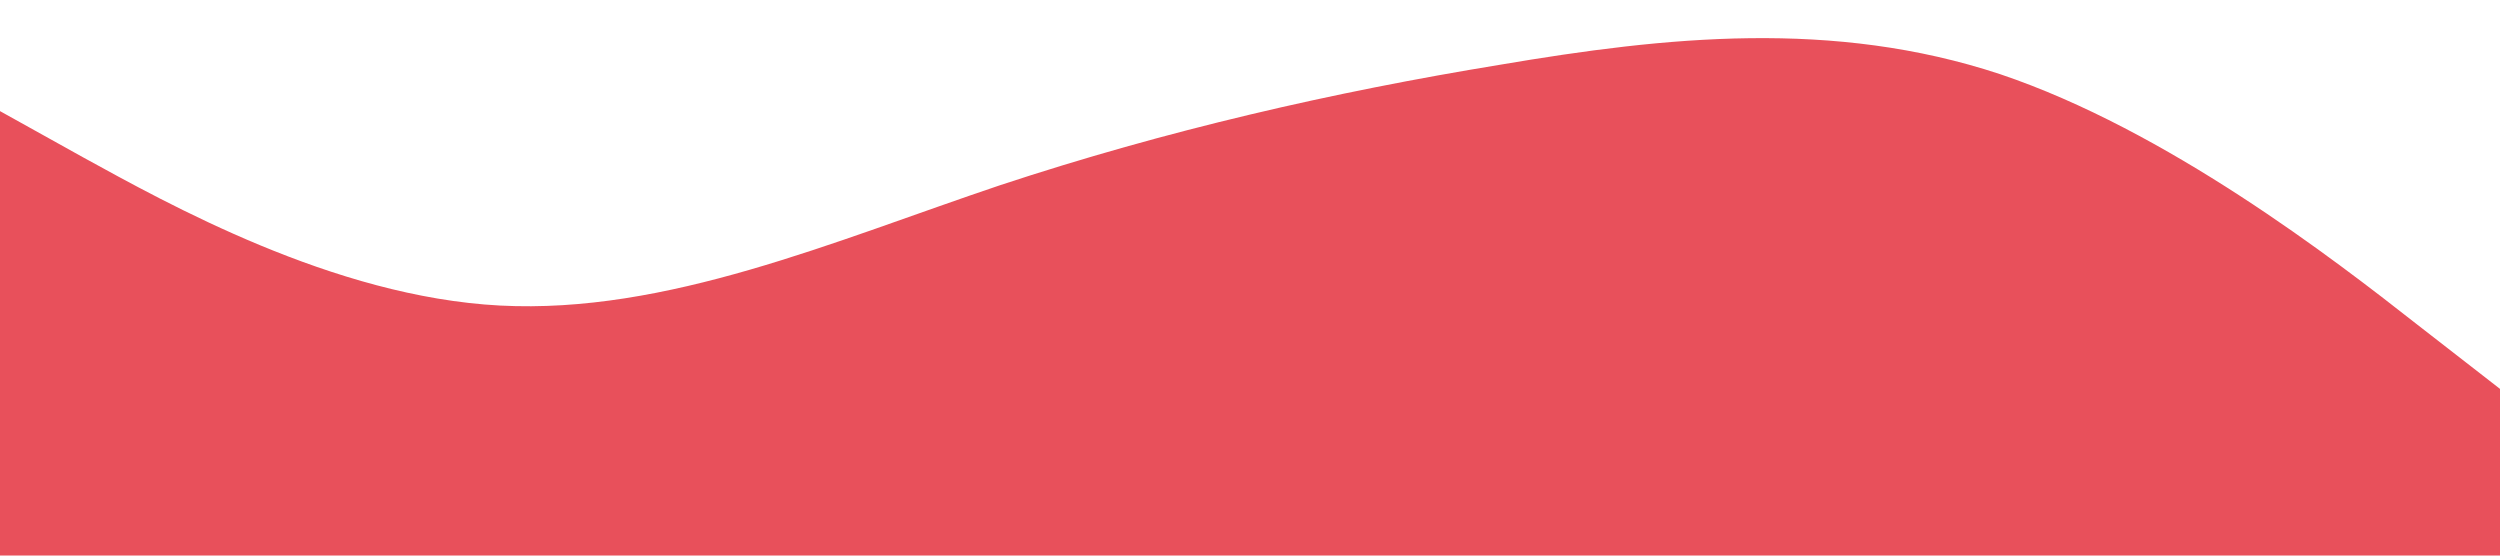
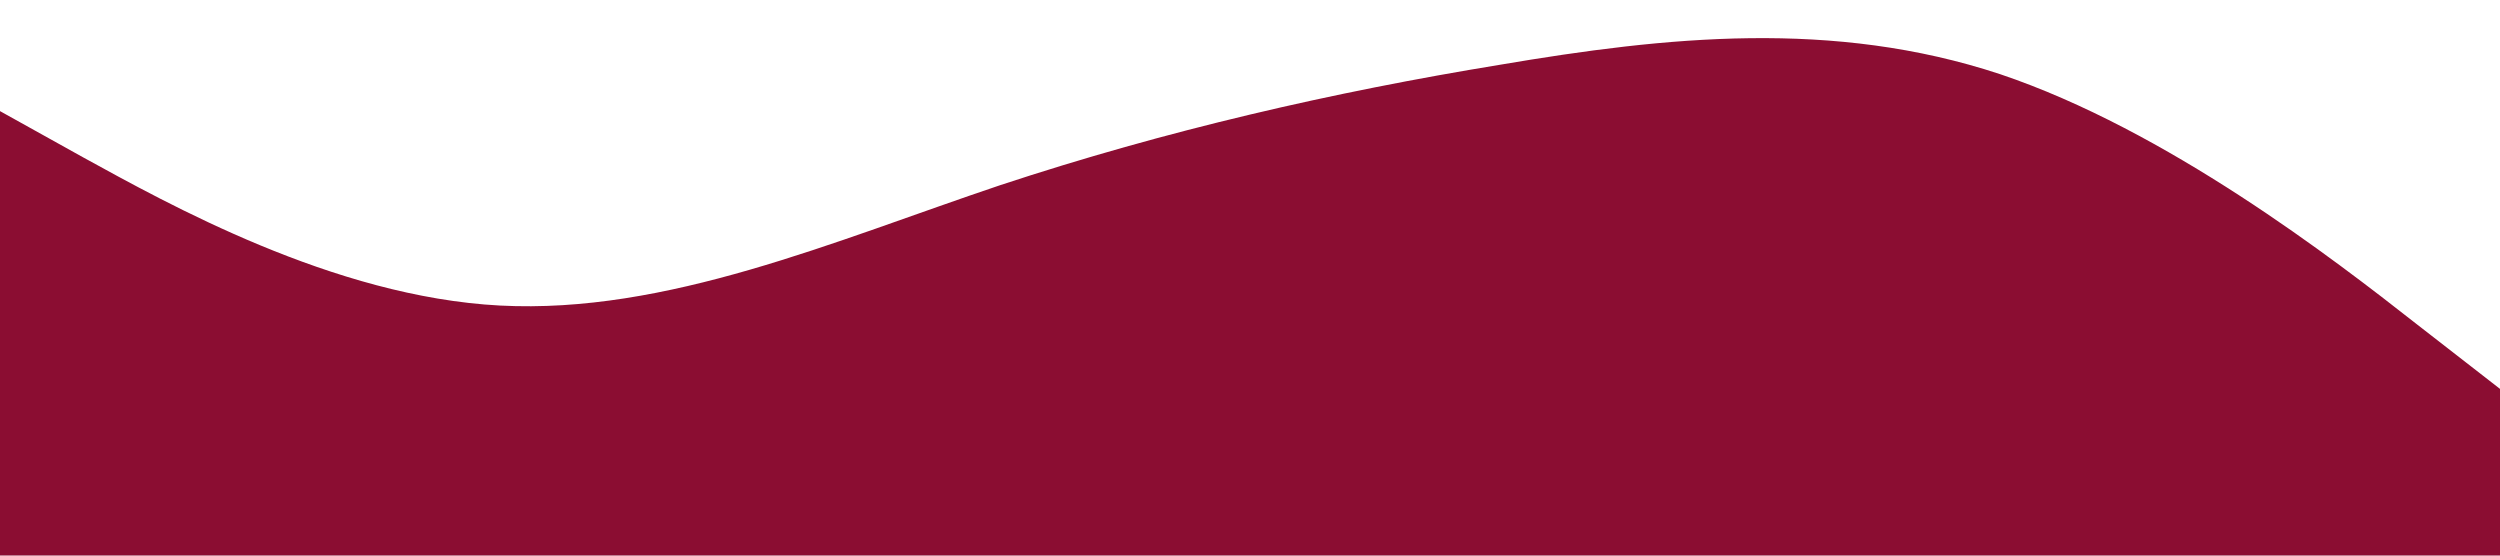
<svg xmlns="http://www.w3.org/2000/svg" viewBox="0 0 1440 320">
-   <path fill="#e8505b" fill-opacity="1" d="M0,64L48,90.7C96,117,192,171,288,176C384,181,480,139,576,106.7C672,75,768,53,864,37.3C960,21,1056,11,1152,42.7C1248,75,1344,149,1392,186.7L1440,224L1440,320L1392,320C1344,320,1248,320,1152,320C1056,320,960,320,864,320C768,320,672,320,576,320C480,320,384,320,288,320C192,320,96,320,48,320L0,320Z" />
+   <path fill="#8b0d32" fill-opacity="1" d="M0,64L48,90.7C96,117,192,171,288,176C384,181,480,139,576,106.7C672,75,768,53,864,37.3C960,21,1056,11,1152,42.7C1248,75,1344,149,1392,186.7L1440,224L1440,320L1392,320C1344,320,1248,320,1152,320C1056,320,960,320,864,320C768,320,672,320,576,320C480,320,384,320,288,320C192,320,96,320,48,320L0,320Z" />
</svg>
